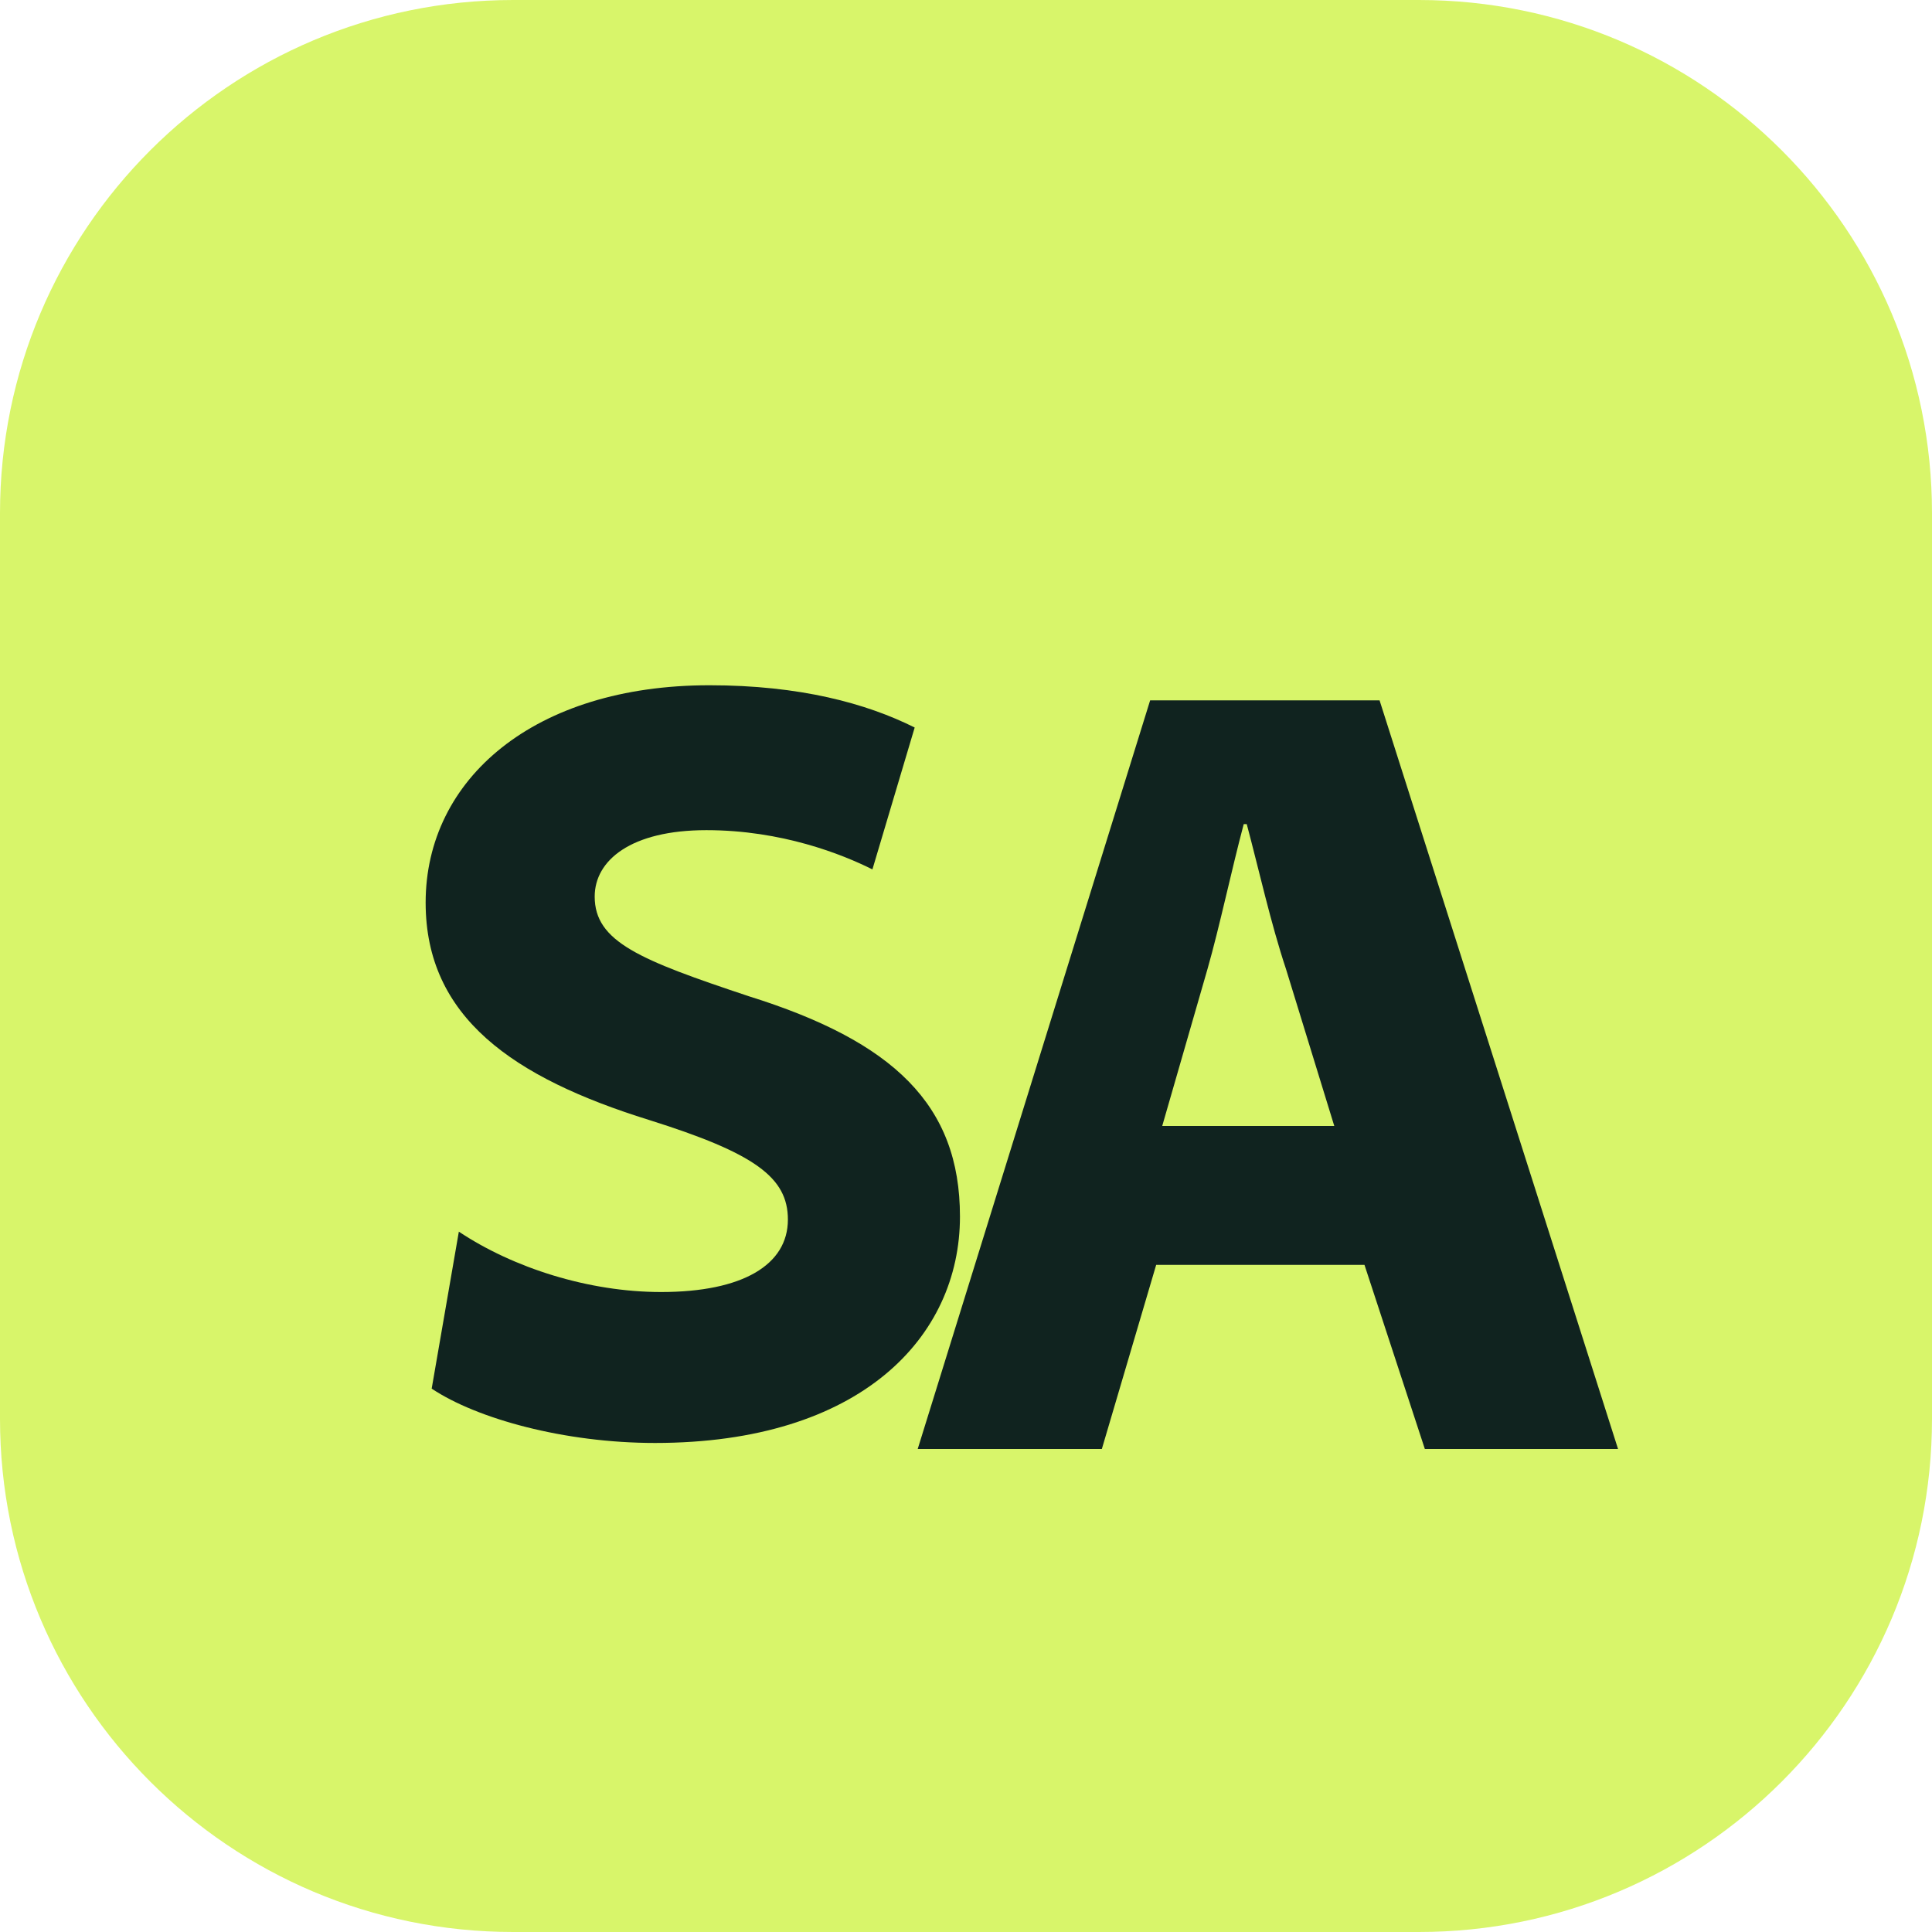
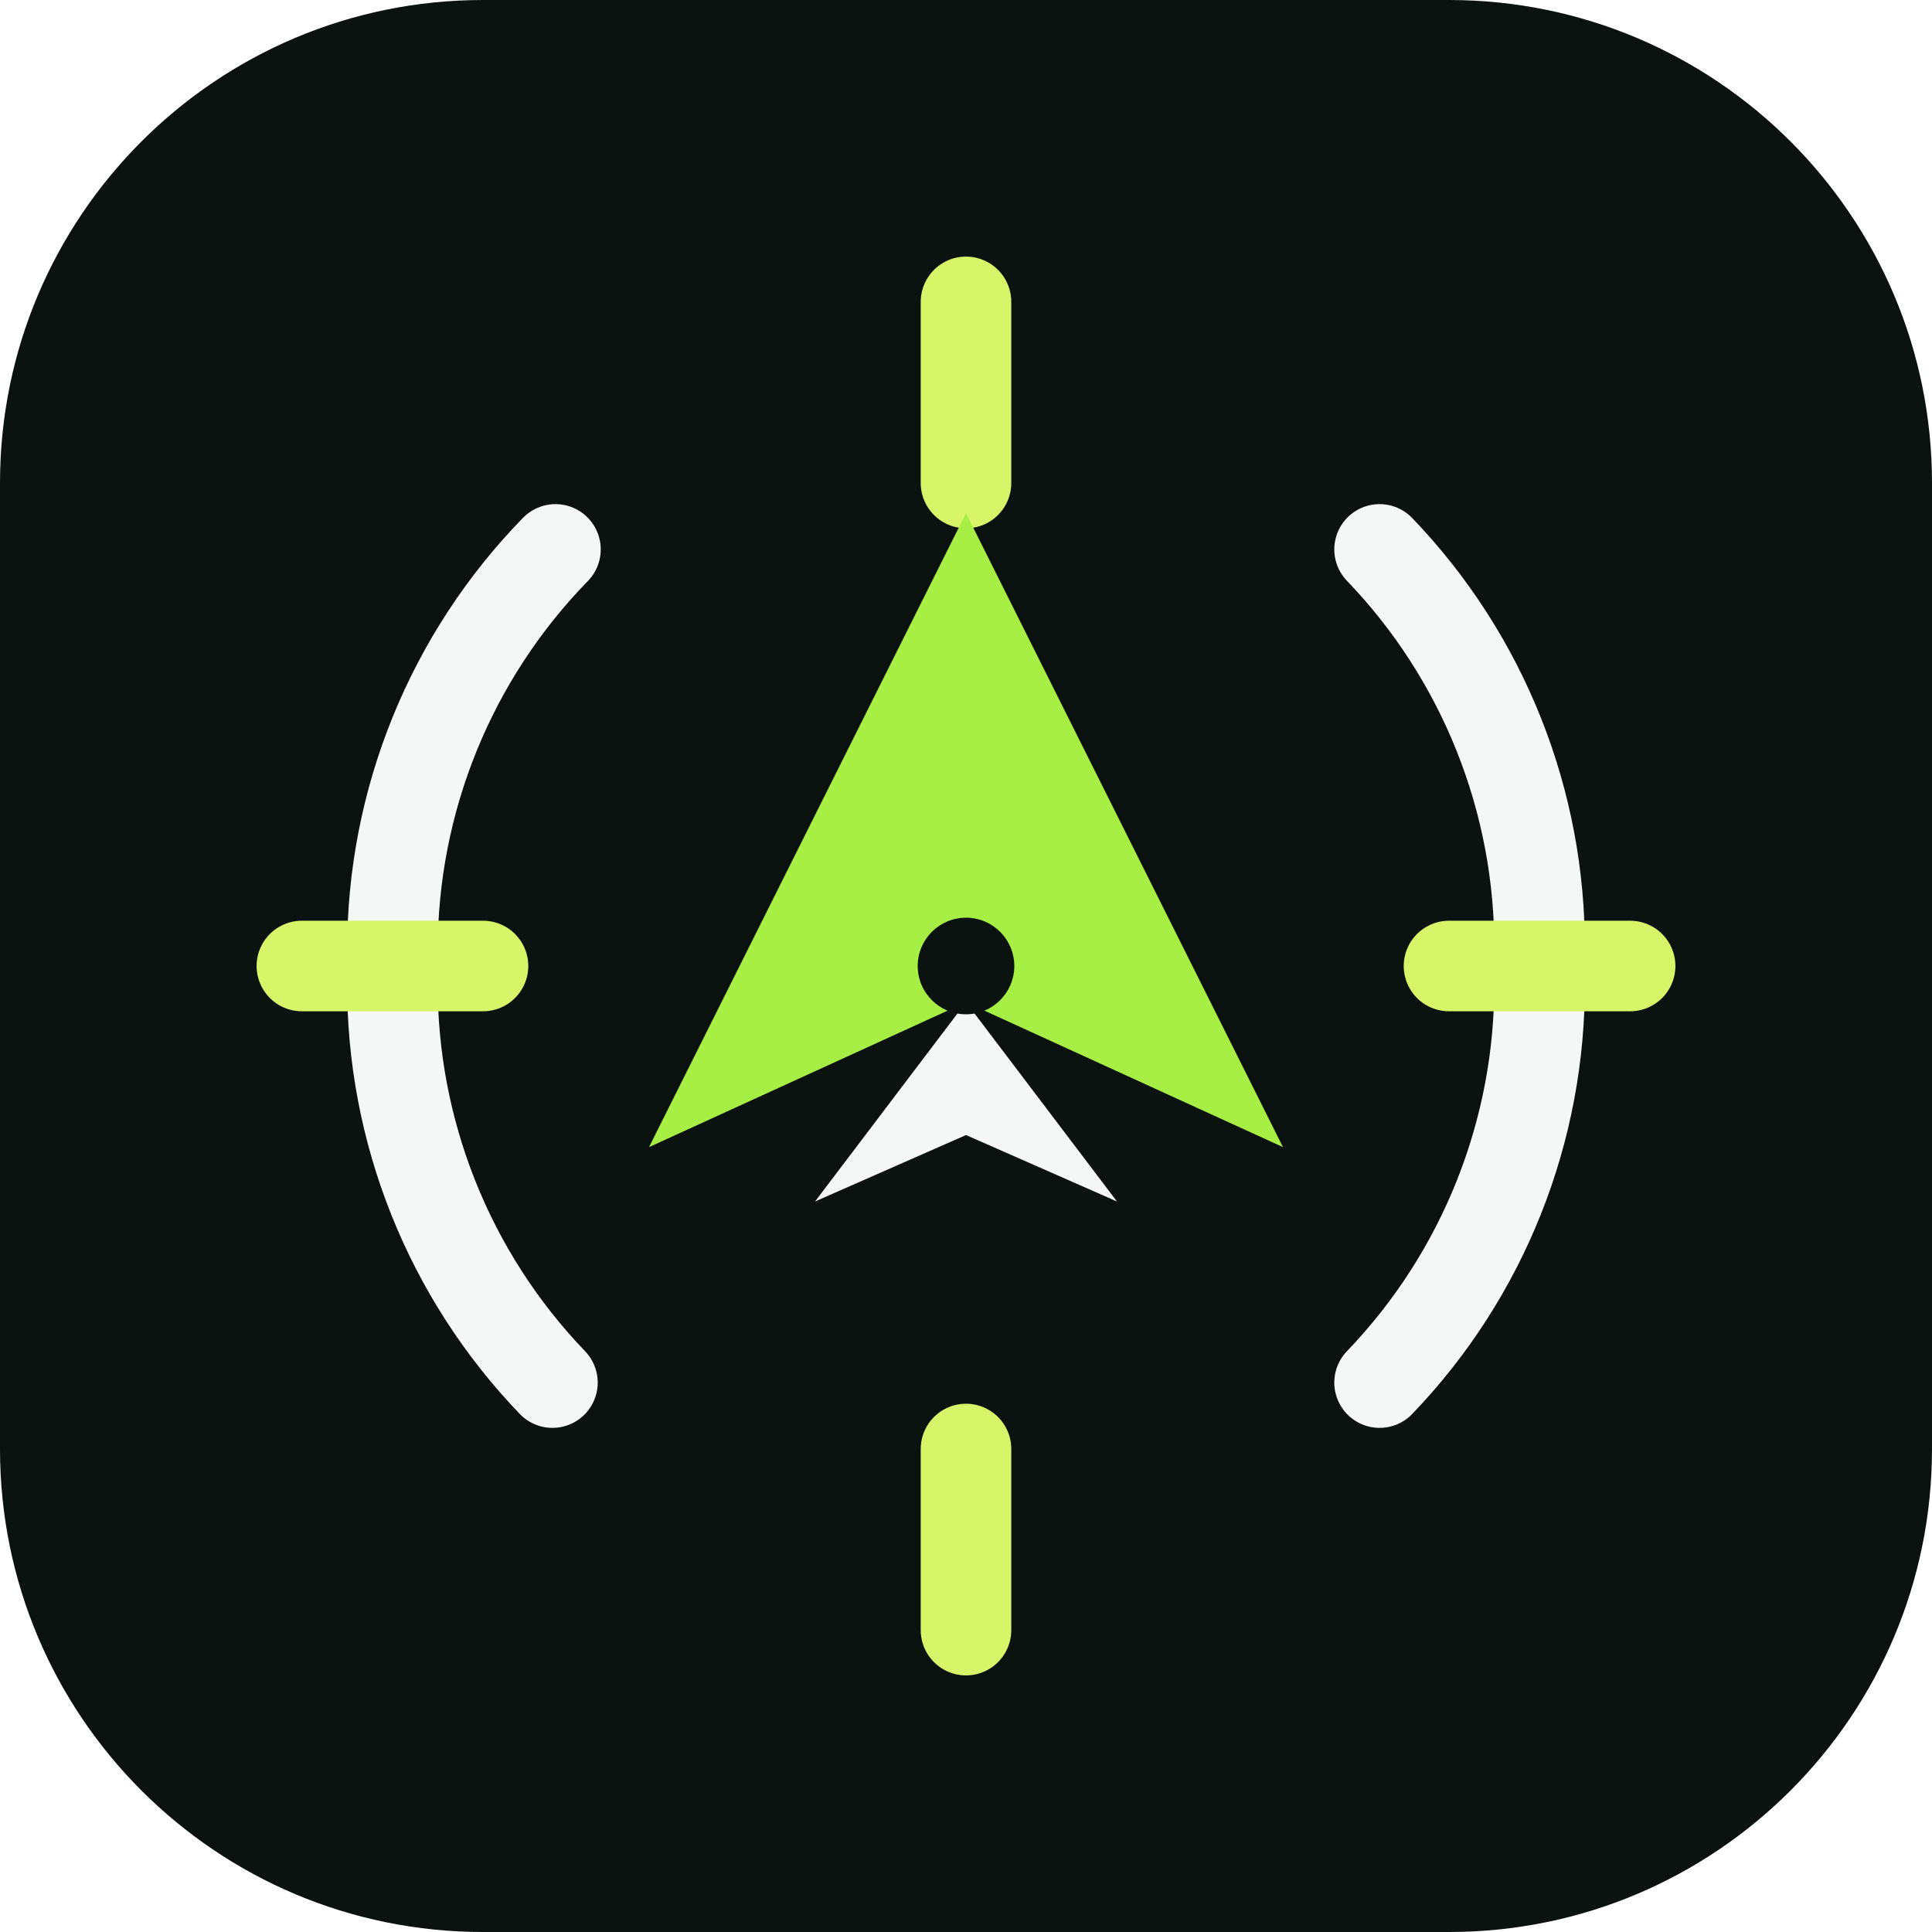
- <svg xmlns="http://www.w3.org/2000/svg" viewBox="0 0 64 64" role="img" aria-label="SA">
-   <style>
-     .bg { fill: #d8f56a; }
-     .fg { fill: #10231f; }
-     @media (prefers-color-scheme: dark) {
-       .bg { fill: #d8f56a; }
-       .fg { fill: #0d1815; }
-     }
-   </style>
-   <rect class="bg" width="64" height="64" rx="17" />
-   <path class="fg" d="M15.2 40.8c1.8 1.2 4.3 2 6.7 2 2.7 0 4.2-.9 4.2-2.4 0-1.4-1.1-2.2-4.6-3.3-4.5-1.4-7.4-3.4-7.4-7.2 0-4.1 3.6-7.2 9.4-7.2 3 0 5.2.6 6.8 1.4l-1.4 4.7c-1-.5-3-1.3-5.5-1.3-2.5 0-3.7 1-3.7 2.2 0 1.5 1.5 2.1 5.1 3.3 4.8 1.5 7 3.6 7 7.3 0 4-3.3 7.5-10.1 7.5-3 0-5.9-.8-7.4-1.8l.9-5.2Z" />
-   <path class="fg" d="M38.3 41.9 36.5 48h-6.1l7.7-24.8h7.6L53.6 48h-6.4l-2-6.1h-6.9Zm5.9-4.6-1.6-5.2c-.5-1.5-.9-3.3-1.3-4.8h-.1c-.4 1.5-.8 3.4-1.2 4.8l-1.5 5.2h5.7Z" />
+ <svg xmlns="http://www.w3.org/2000/svg" viewBox="0 0 64 64" role="img" aria-label="Portfolio navigation mark">
+   <rect width="64" height="64" rx="16" fill="#0b1210" />
+   <path d="M13 31.5a19 19 0 0 1 5.4-13.3M45.7 18.2A19 19 0 0 1 51 31.5M51 32.5a19 19 0 0 1-5.3 13.3M18.3 45.8A19 19 0 0 1 13 32.5" fill="none" stroke="#f4f7f5" stroke-width="3" stroke-linecap="round" />
+   <path d="M32 10v6M32 48v6M10 32h6M48 32h6" stroke="#d8f56a" stroke-width="3" stroke-linecap="round" />
+   <path d="M32 17 42.5 38 32 33.2 21.5 38 32 17Z" fill="#a8ef45" />
+   <path d="M32 33.2 37 39.8 32 37.6 27 39.8 32 33.2Z" fill="#f4f7f5" />
+   <circle cx="32" cy="32" r="1.6" fill="#0b1210" />
</svg>
